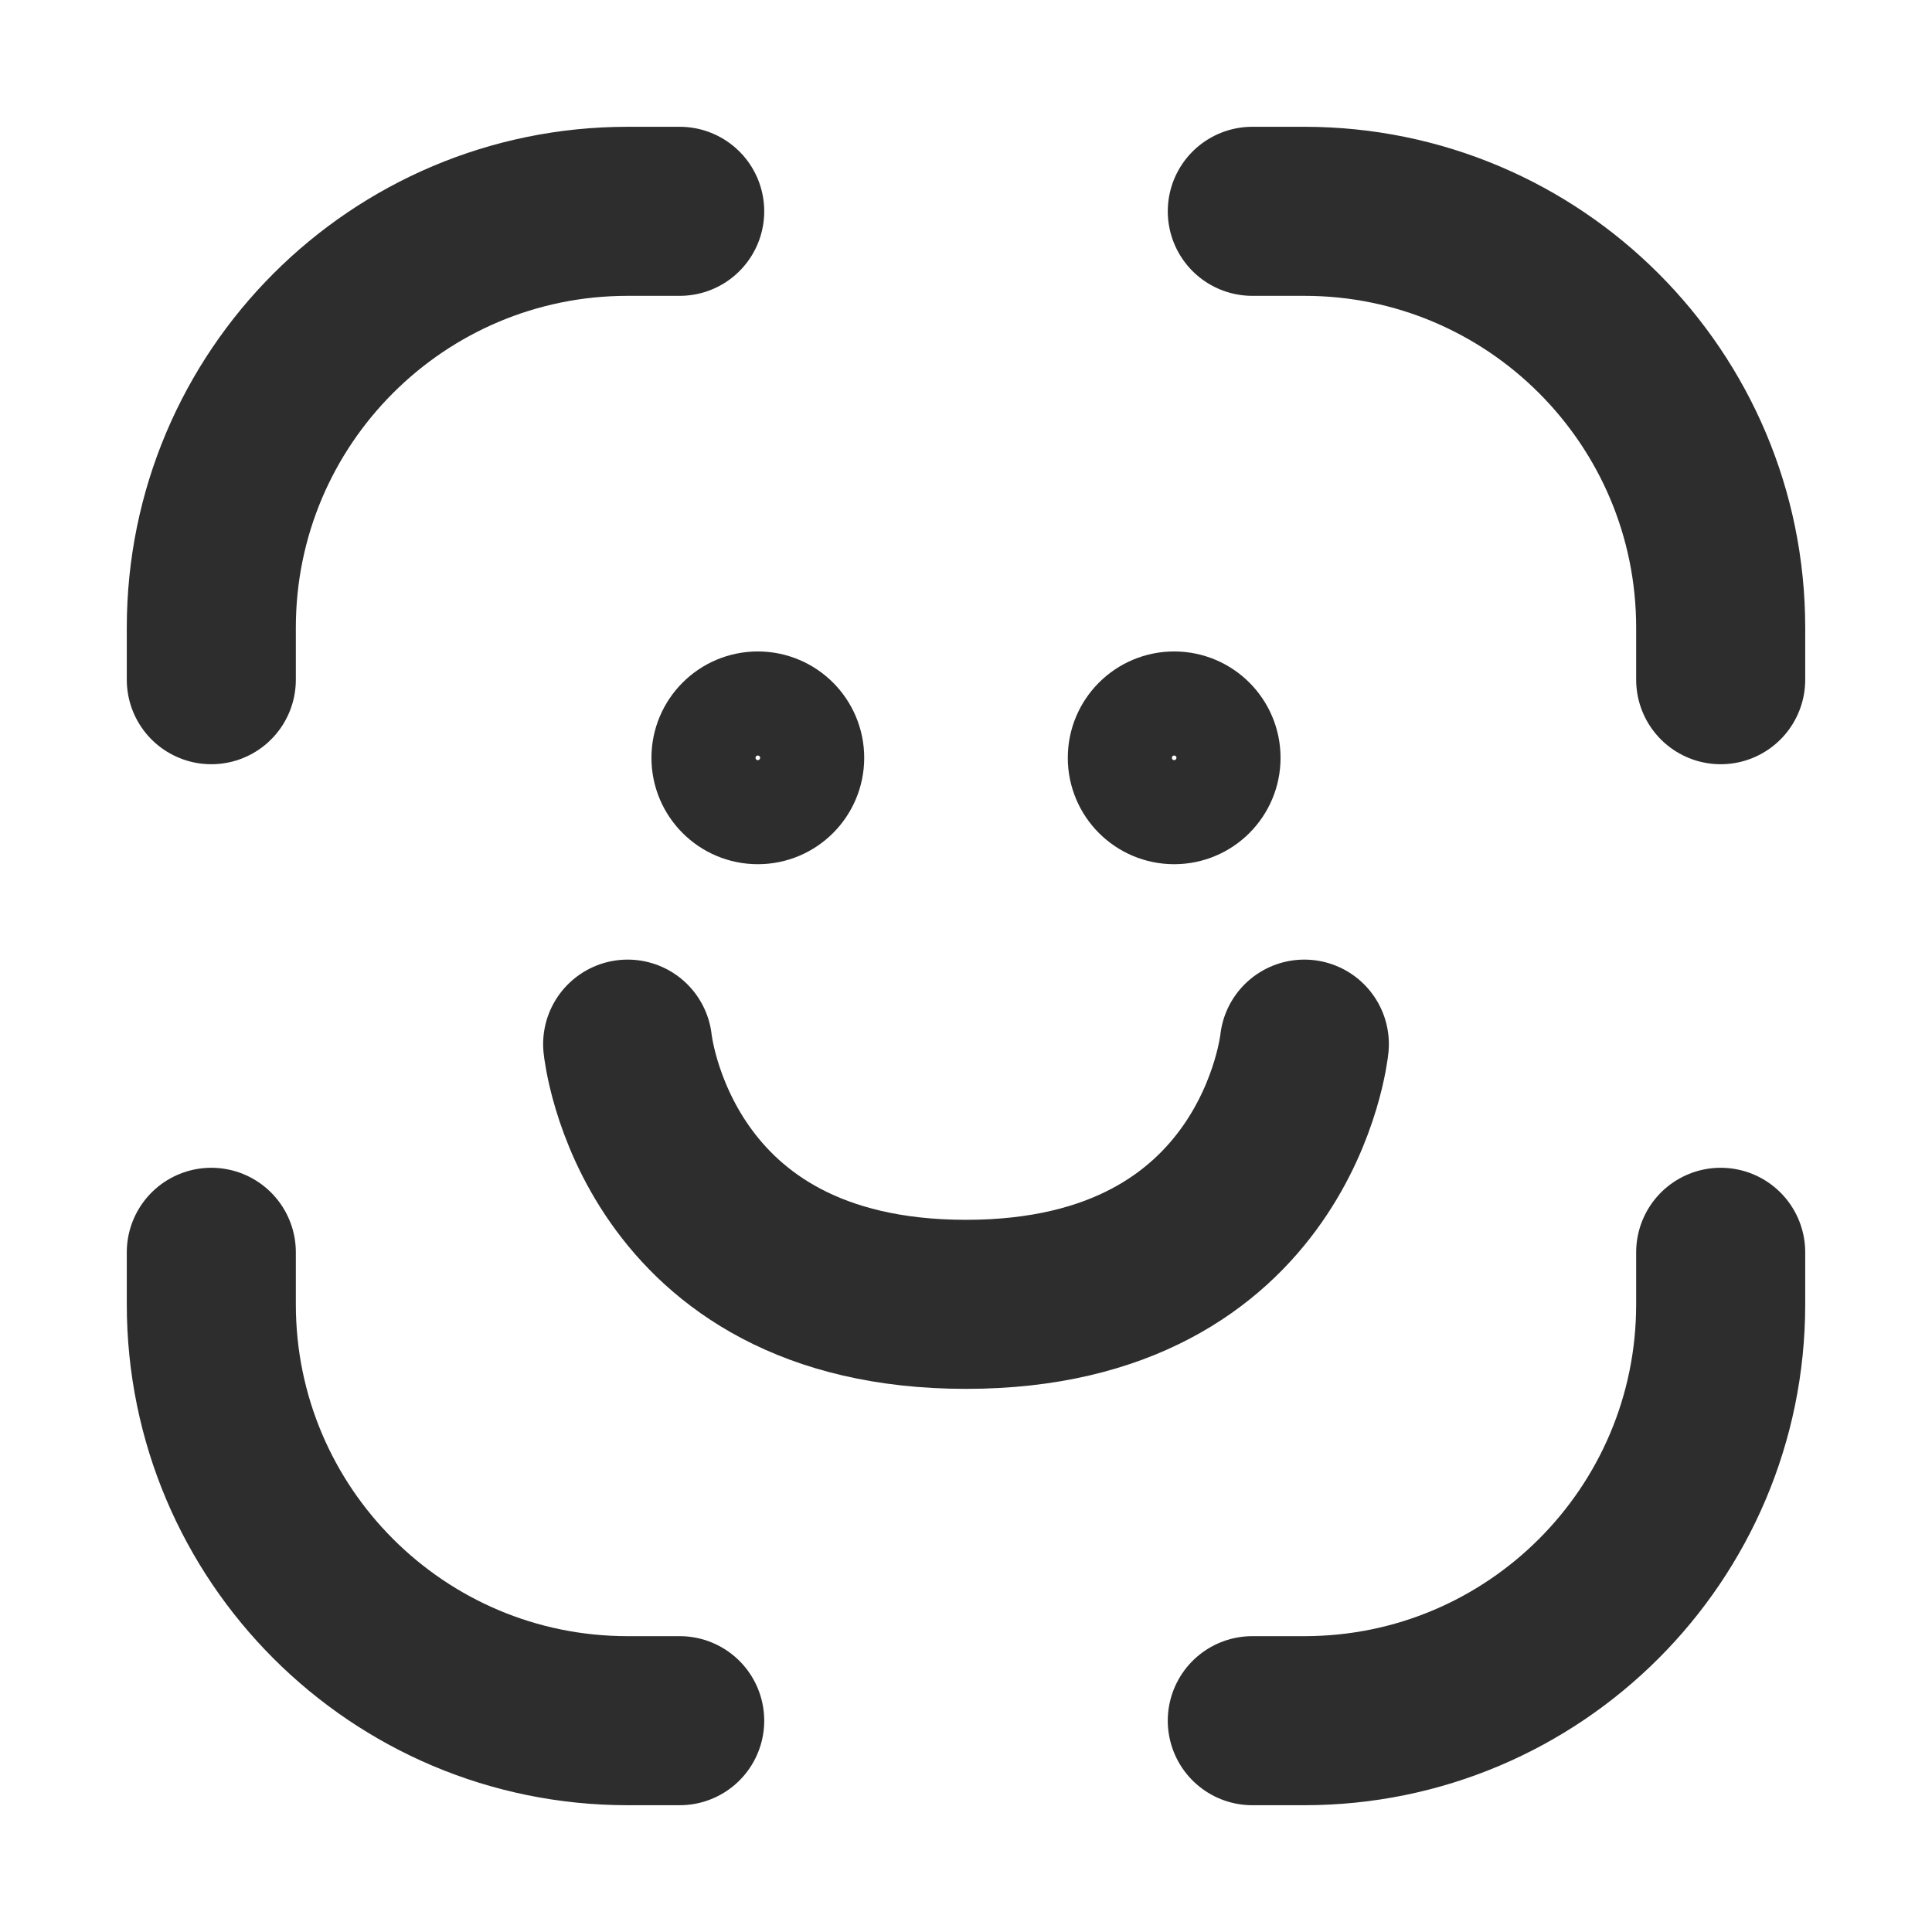
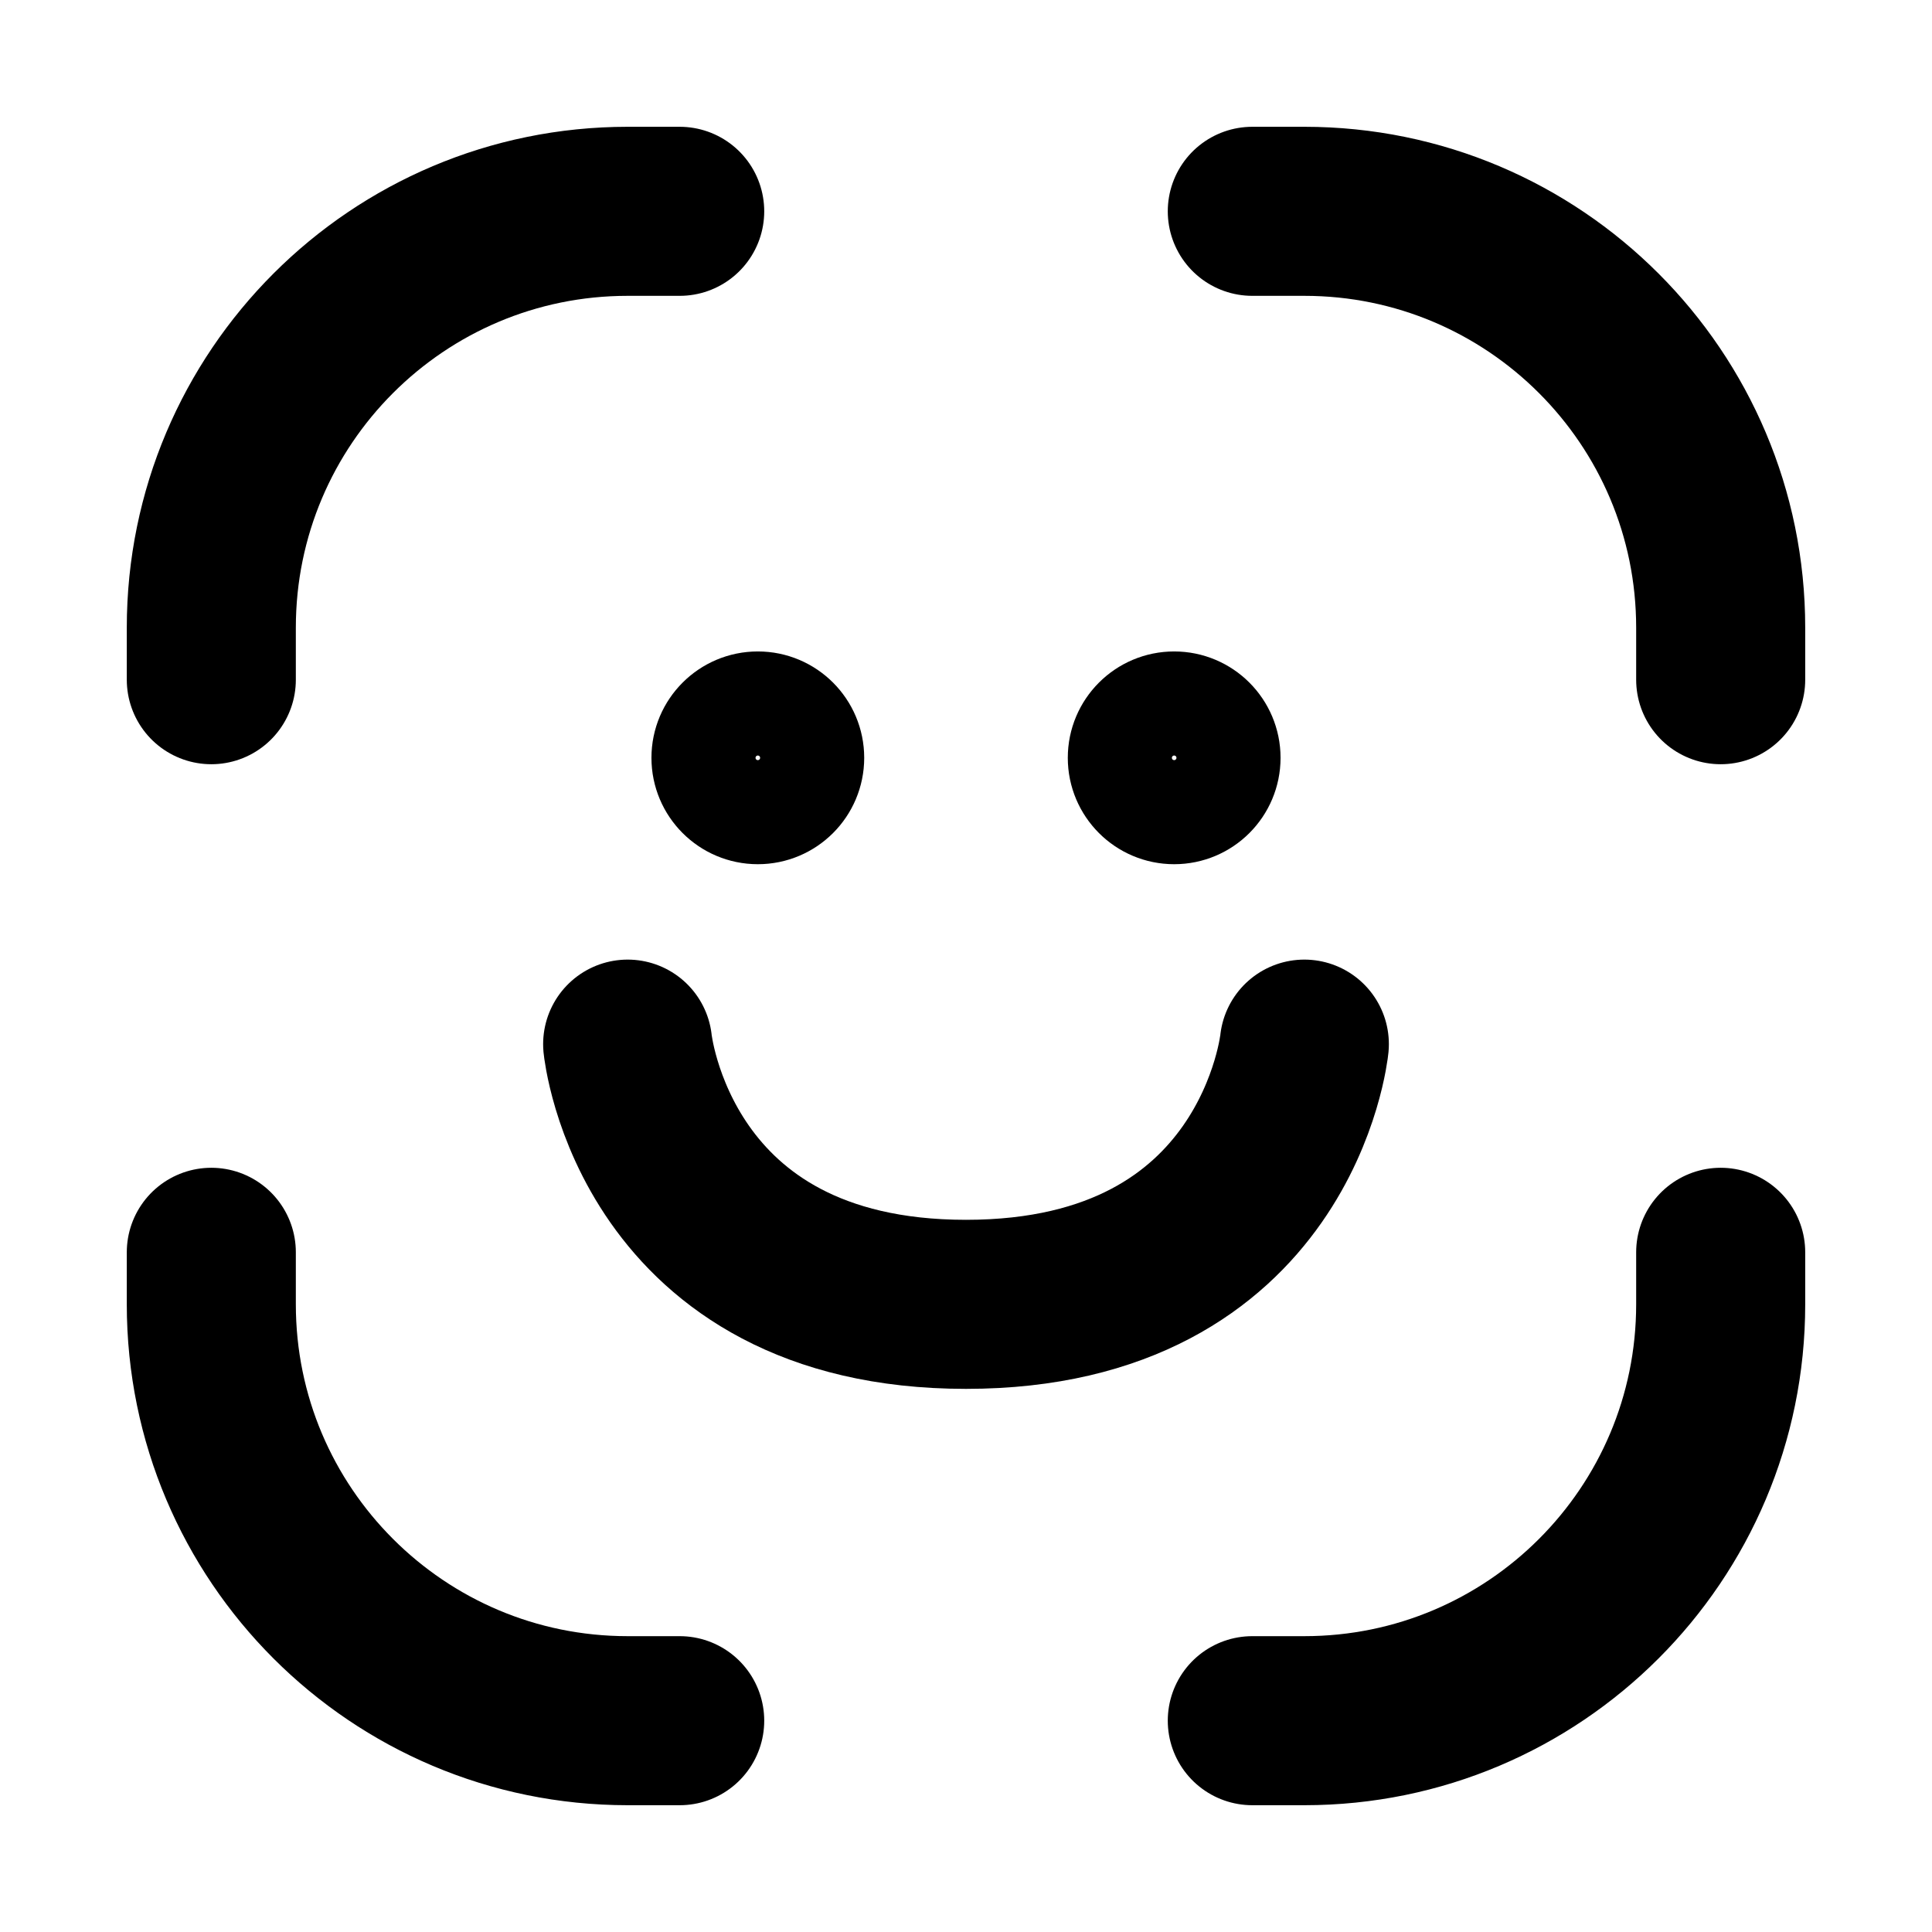
<svg xmlns="http://www.w3.org/2000/svg" width="16" height="16" viewBox="0 0 16 16" fill="none">
-   <path d="M5.629 1.75H5.198C3.294 1.75 1.75 3.294 1.75 5.198V5.629" stroke="#2D2D2D" stroke-width="1.4" stroke-linecap="round" stroke-linejoin="round" />
-   <path d="M5.629 14.25H5.198C3.294 14.25 1.75 12.706 1.75 10.802V10.371" stroke="#2D2D2D" stroke-width="1.4" stroke-linecap="round" stroke-linejoin="round" />
-   <path d="M10.371 1.75H10.802C12.706 1.75 14.25 3.294 14.25 5.198V5.629" stroke="#2D2D2D" stroke-width="1.4" stroke-linecap="round" stroke-linejoin="round" />
-   <path d="M10.371 14.25H10.802C12.706 14.25 14.25 12.706 14.25 10.802V10.371" stroke="#2D2D2D" stroke-width="1.4" stroke-linecap="round" stroke-linejoin="round" />
-   <path d="M6.707 6.276C6.707 6.514 6.514 6.707 6.276 6.707C6.038 6.707 5.845 6.514 5.845 6.276C5.845 6.038 6.038 5.845 6.276 5.845C6.514 5.845 6.707 6.038 6.707 6.276Z" stroke="#2D2D2D" stroke-width="0.9" stroke-linecap="round" stroke-linejoin="round" />
-   <path d="M10.155 6.276C10.155 6.514 9.962 6.707 9.724 6.707C9.486 6.707 9.293 6.514 9.293 6.276C9.293 6.038 9.486 5.845 9.724 5.845C9.962 5.845 10.155 6.038 10.155 6.276Z" stroke="#2D2D2D" stroke-width="0.9" stroke-linecap="round" stroke-linejoin="round" />
-   <path d="M5.198 8.647C5.198 8.647 5.414 10.802 8 10.802C10.586 10.802 10.802 8.647 10.802 8.647" stroke="#2D2D2D" stroke-width="1.4" stroke-linecap="round" stroke-linejoin="round" />
+   <path d="M5.629 1.75H5.198C3.294 1.75 1.75 3.294 1.75 5.198V5.629" stroke="black" stroke-width="1.4" stroke-linecap="round" stroke-linejoin="round" />
+   <path d="M5.629 14.25H5.198C3.294 14.25 1.75 12.706 1.75 10.802V10.371" stroke="black" stroke-width="1.4" stroke-linecap="round" stroke-linejoin="round" />
+   <path d="M10.371 1.75H10.802C12.706 1.75 14.25 3.294 14.25 5.198V5.629" stroke="black" stroke-width="1.4" stroke-linecap="round" stroke-linejoin="round" />
+   <path d="M10.371 14.25H10.802C12.706 14.25 14.25 12.706 14.25 10.802V10.371" stroke="black" stroke-width="1.4" stroke-linecap="round" stroke-linejoin="round" />
+   <path d="M6.707 6.276C6.707 6.514 6.514 6.707 6.276 6.707C6.038 6.707 5.845 6.514 5.845 6.276C5.845 6.038 6.038 5.845 6.276 5.845C6.514 5.845 6.707 6.038 6.707 6.276Z" stroke="black" stroke-width="0.9" stroke-linecap="round" stroke-linejoin="round" />
+   <path d="M10.155 6.276C10.155 6.514 9.962 6.707 9.724 6.707C9.486 6.707 9.293 6.514 9.293 6.276C9.293 6.038 9.486 5.845 9.724 5.845C9.962 5.845 10.155 6.038 10.155 6.276Z" stroke="black" stroke-width="0.9" stroke-linecap="round" stroke-linejoin="round" />
+   <path d="M5.198 8.647C5.198 8.647 5.414 10.802 8 10.802C10.586 10.802 10.802 8.647 10.802 8.647" stroke="black" stroke-width="1.4" stroke-linecap="round" stroke-linejoin="round" />
</svg>
